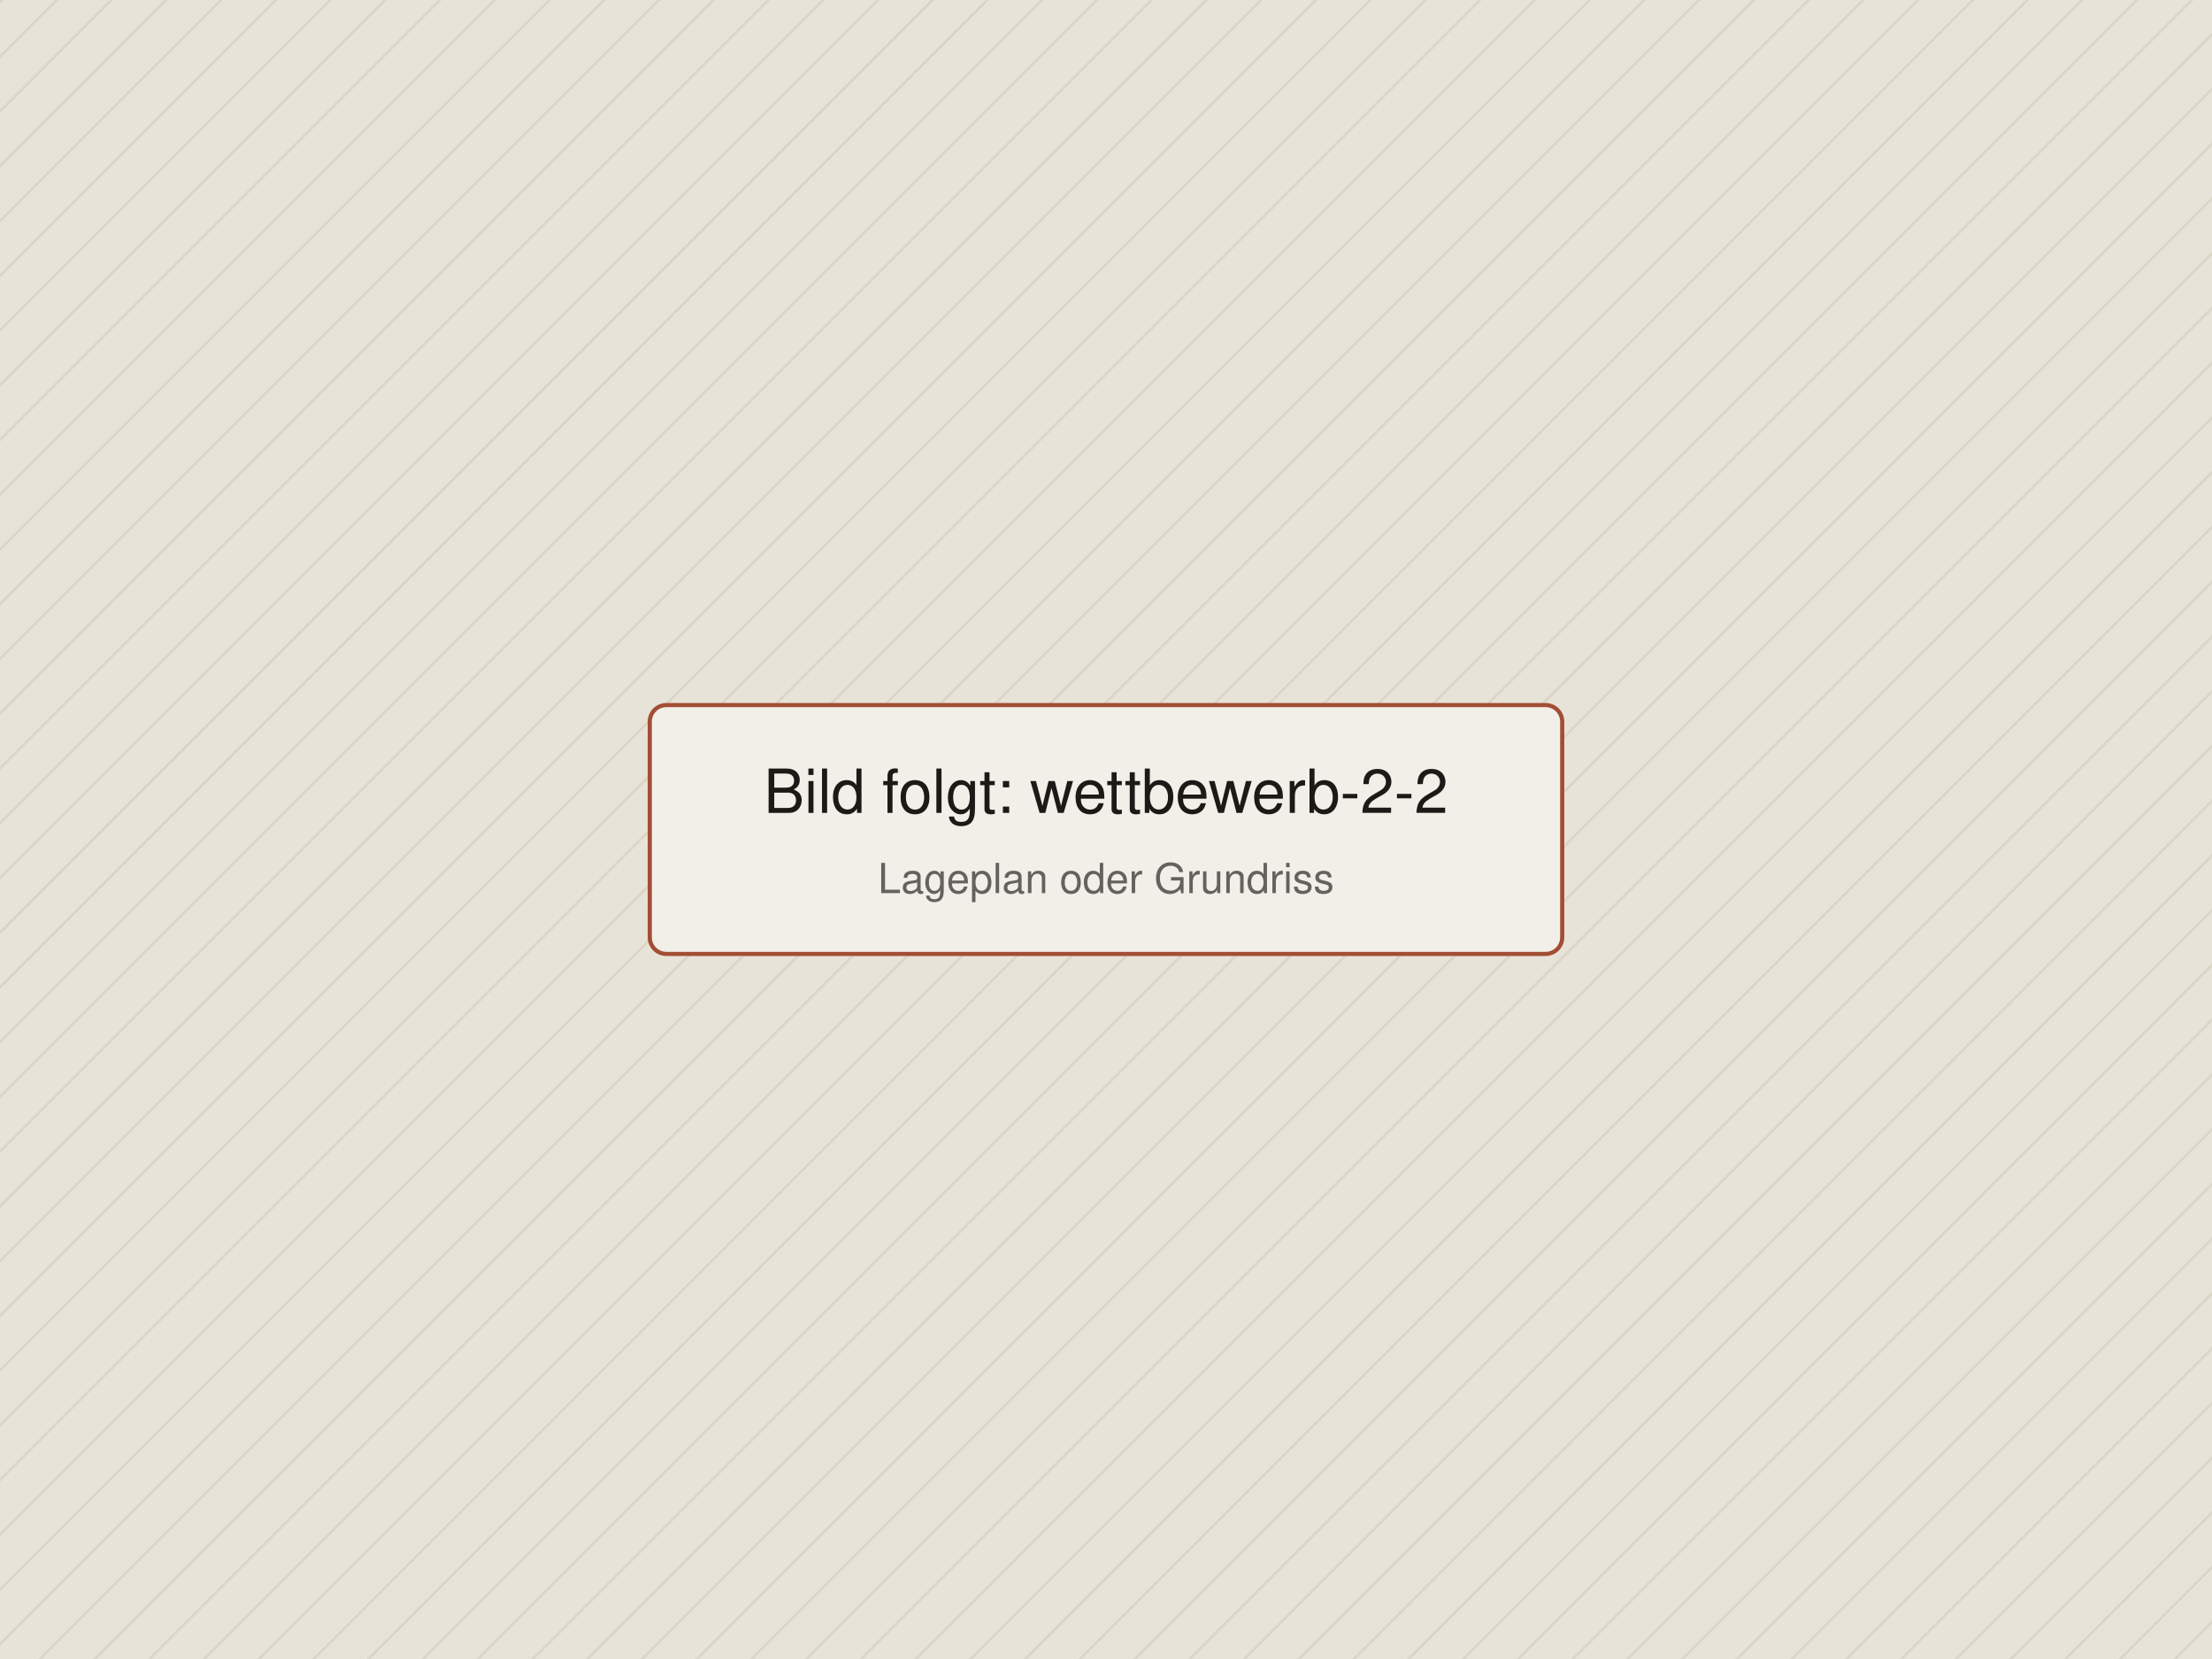
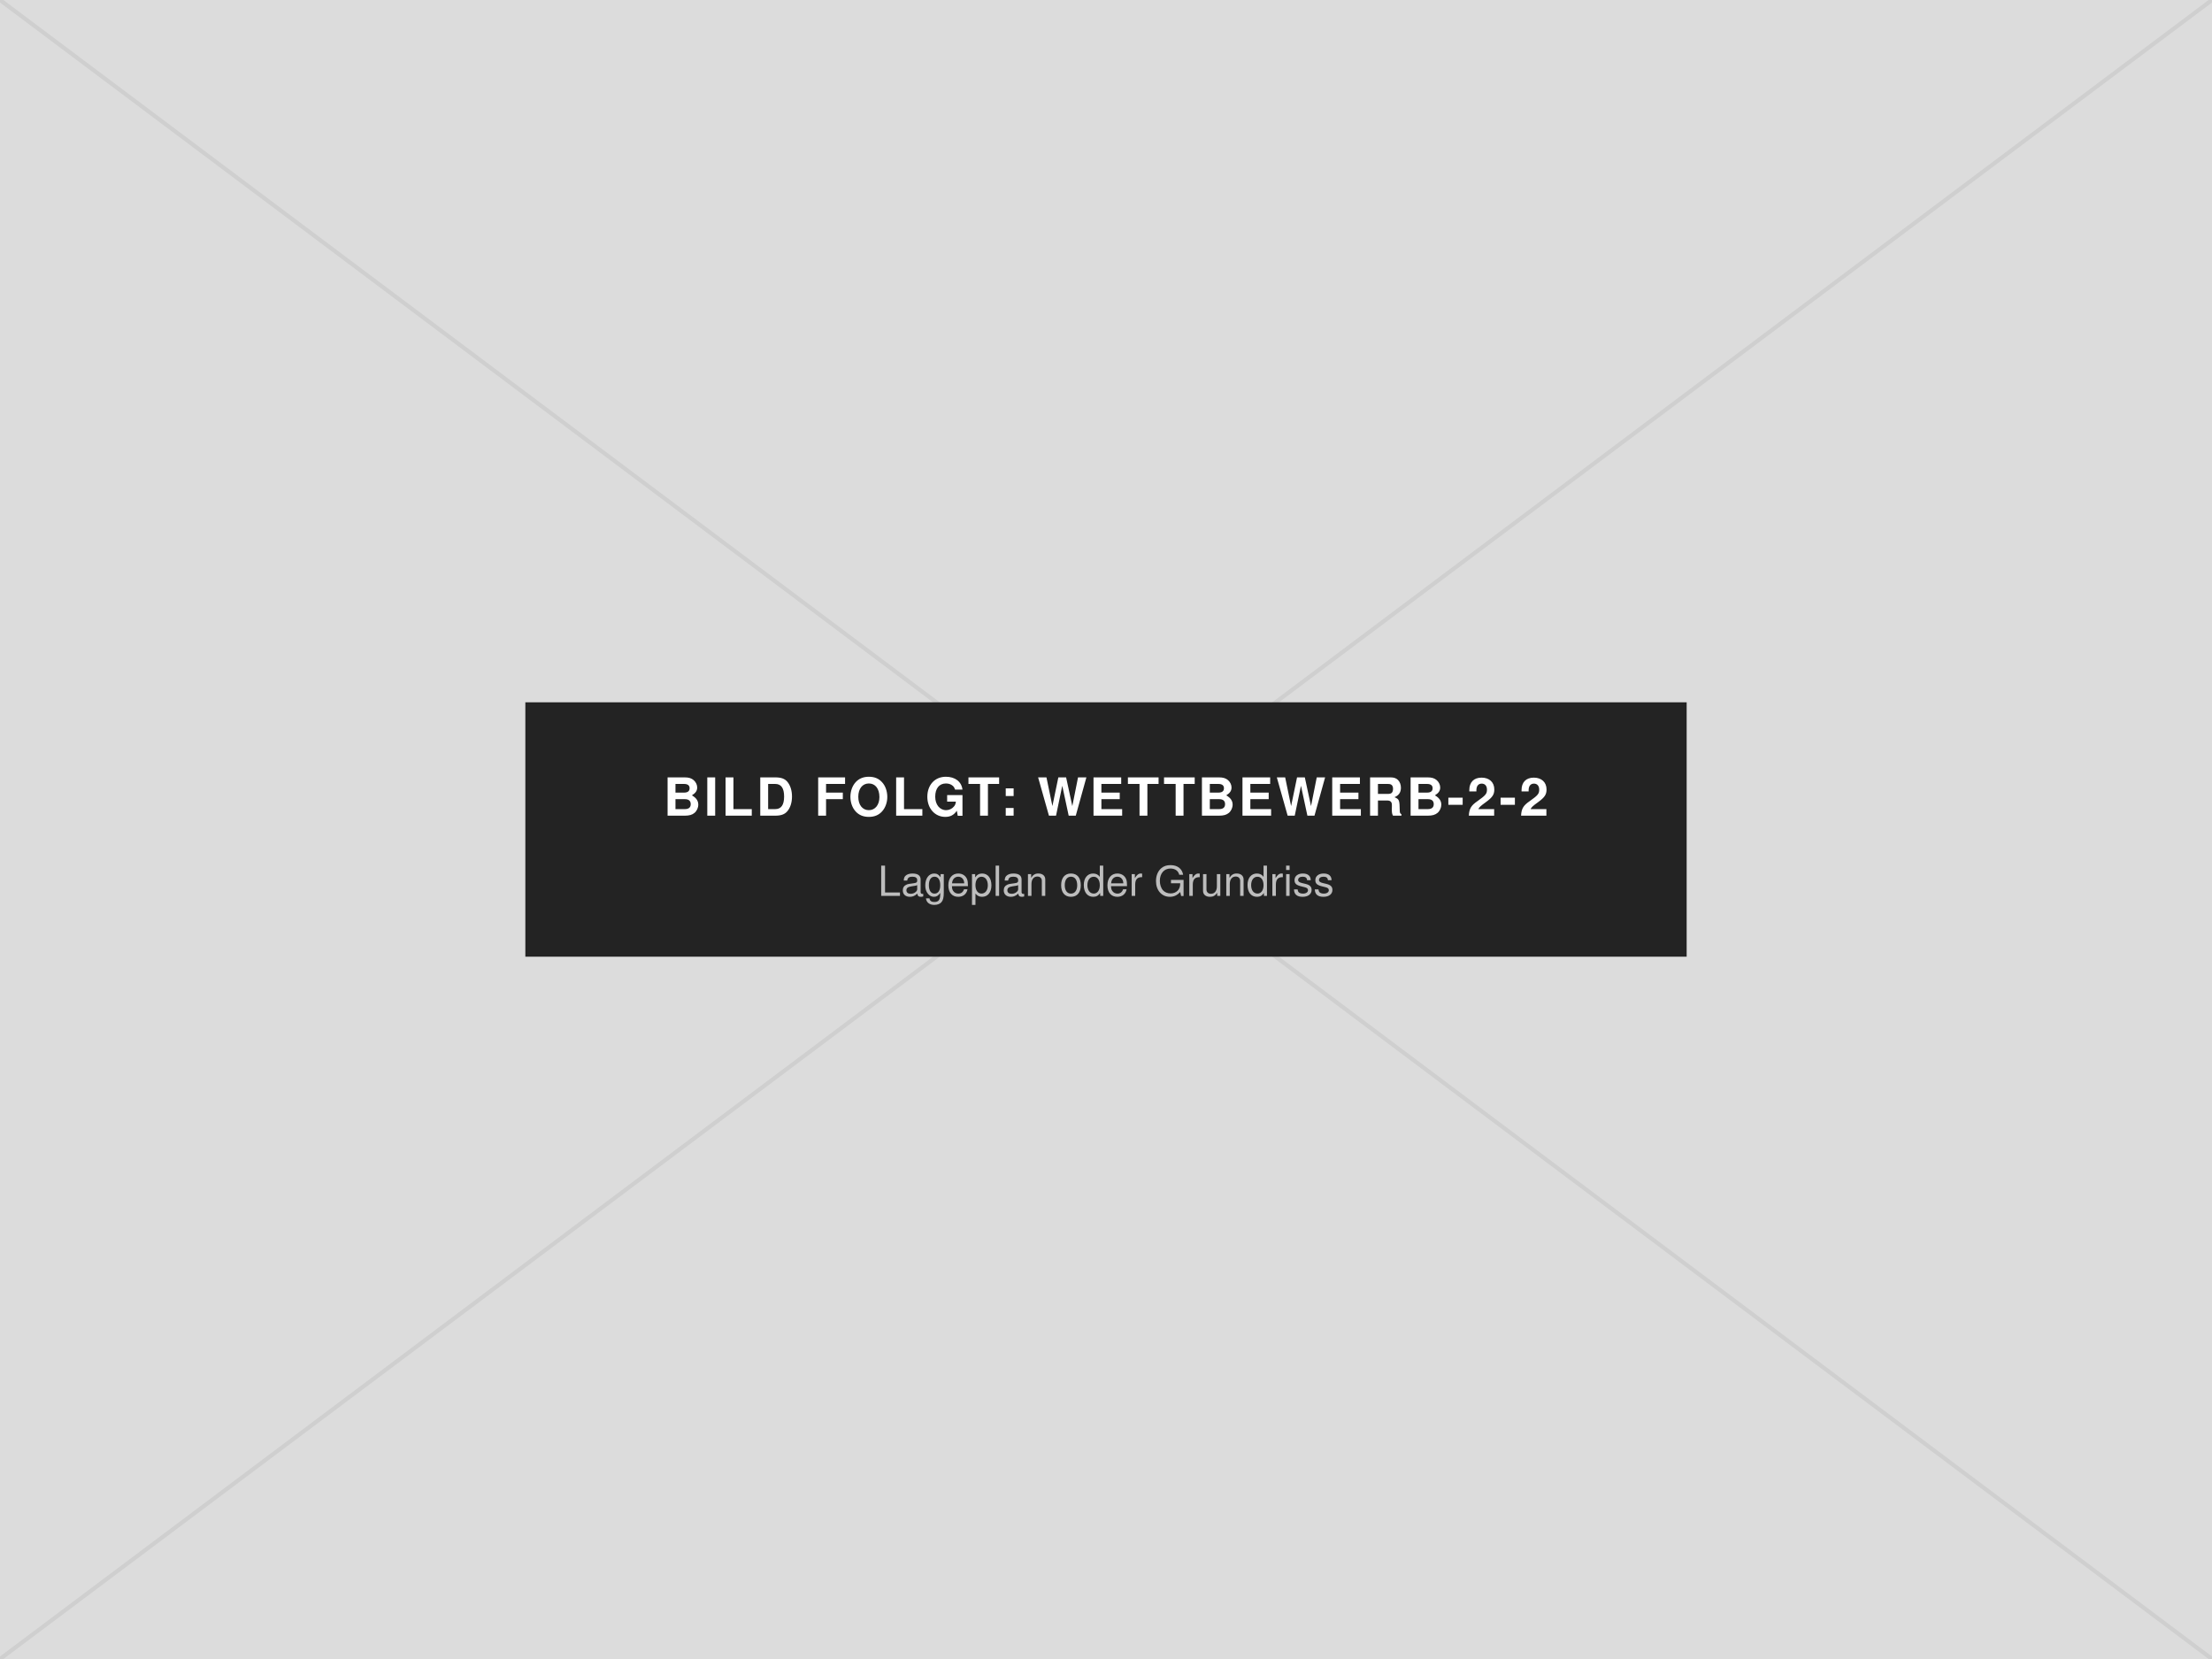
<svg xmlns="http://www.w3.org/2000/svg" viewBox="0 0 1600 1200" role="img" aria-label="Platzhalter wettbewerb-2-2">
-   <defs>
-     <pattern id="p" width="28" height="28" patternUnits="userSpaceOnUse" patternTransform="rotate(45)">
-       <rect width="28" height="28" fill="#e8e3d8" />
-       <rect width="2" height="28" fill="#dcd6c8" />
-     </pattern>
-   </defs>
-   <rect width="1600" height="1200" fill="url(#p)" />
-   <rect x="470.0" y="510.0" width="660" height="180" rx="12" fill="#f2efe8" stroke="#a24e34" stroke-width="3" />
-   <text x="800.0" y="588.0" text-anchor="middle" font-family="Helvetica, Arial, sans-serif" font-size="44" fill="#1b1a17">Bild folgt: wettbewerb-2-2</text>
-   <text x="800.0" y="646.0" text-anchor="middle" font-family="Helvetica, Arial, sans-serif" font-size="30" fill="#64625e">Lageplan oder Grundriss</text>
+   <rect width="1600" height="1200" fill="#dcdcdc" />
+   <path d="M0 1200 L1600 0 M0 0 L1600 1200" stroke="#cfcfcf" stroke-width="3" />
+   <rect x="380.0" y="508.0" width="840" height="184" fill="#232323" />
+   <text x="800.0" y="590.0" text-anchor="middle" font-family="Helvetica, Arial, sans-serif" font-size="38" font-weight="700" letter-spacing="2" fill="#ffffff">BILD FOLGT: WETTBEWERB-2-2</text>
+   <text x="800.0" y="648.0" text-anchor="middle" font-family="Helvetica, Arial, sans-serif" font-size="30" fill="#bdbdbd">Lageplan oder Grundriss</text>
</svg>
